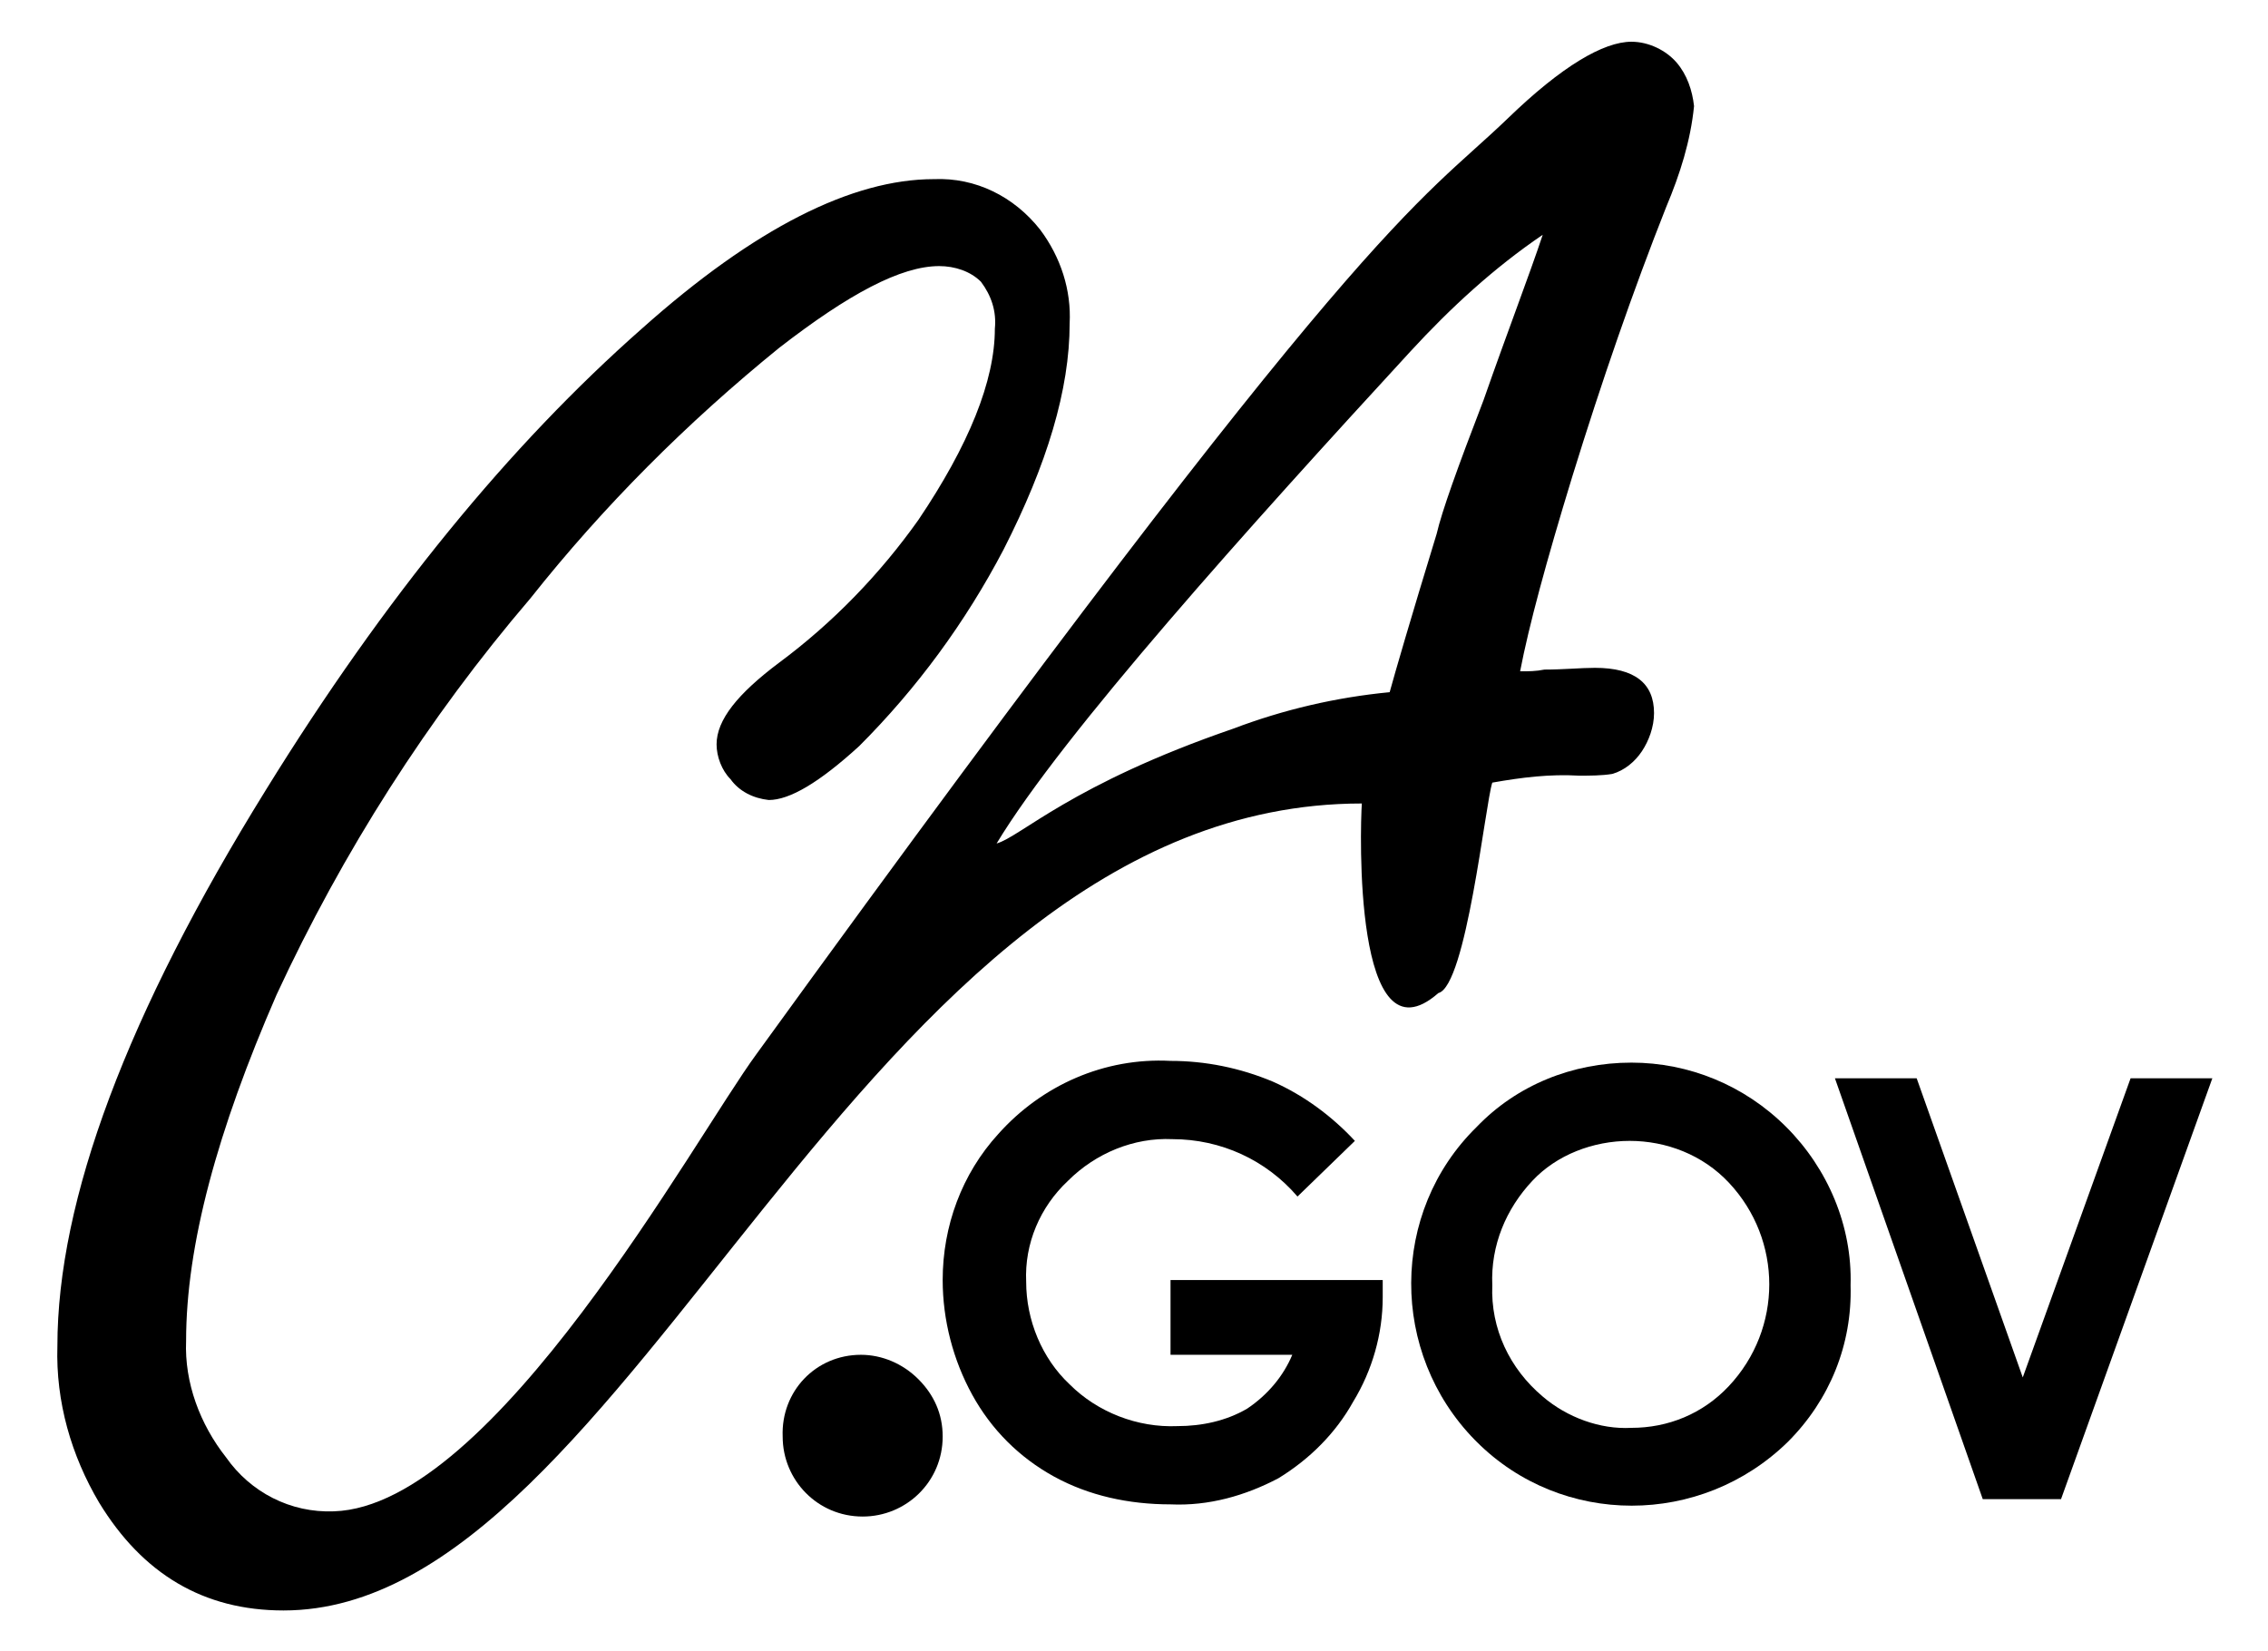
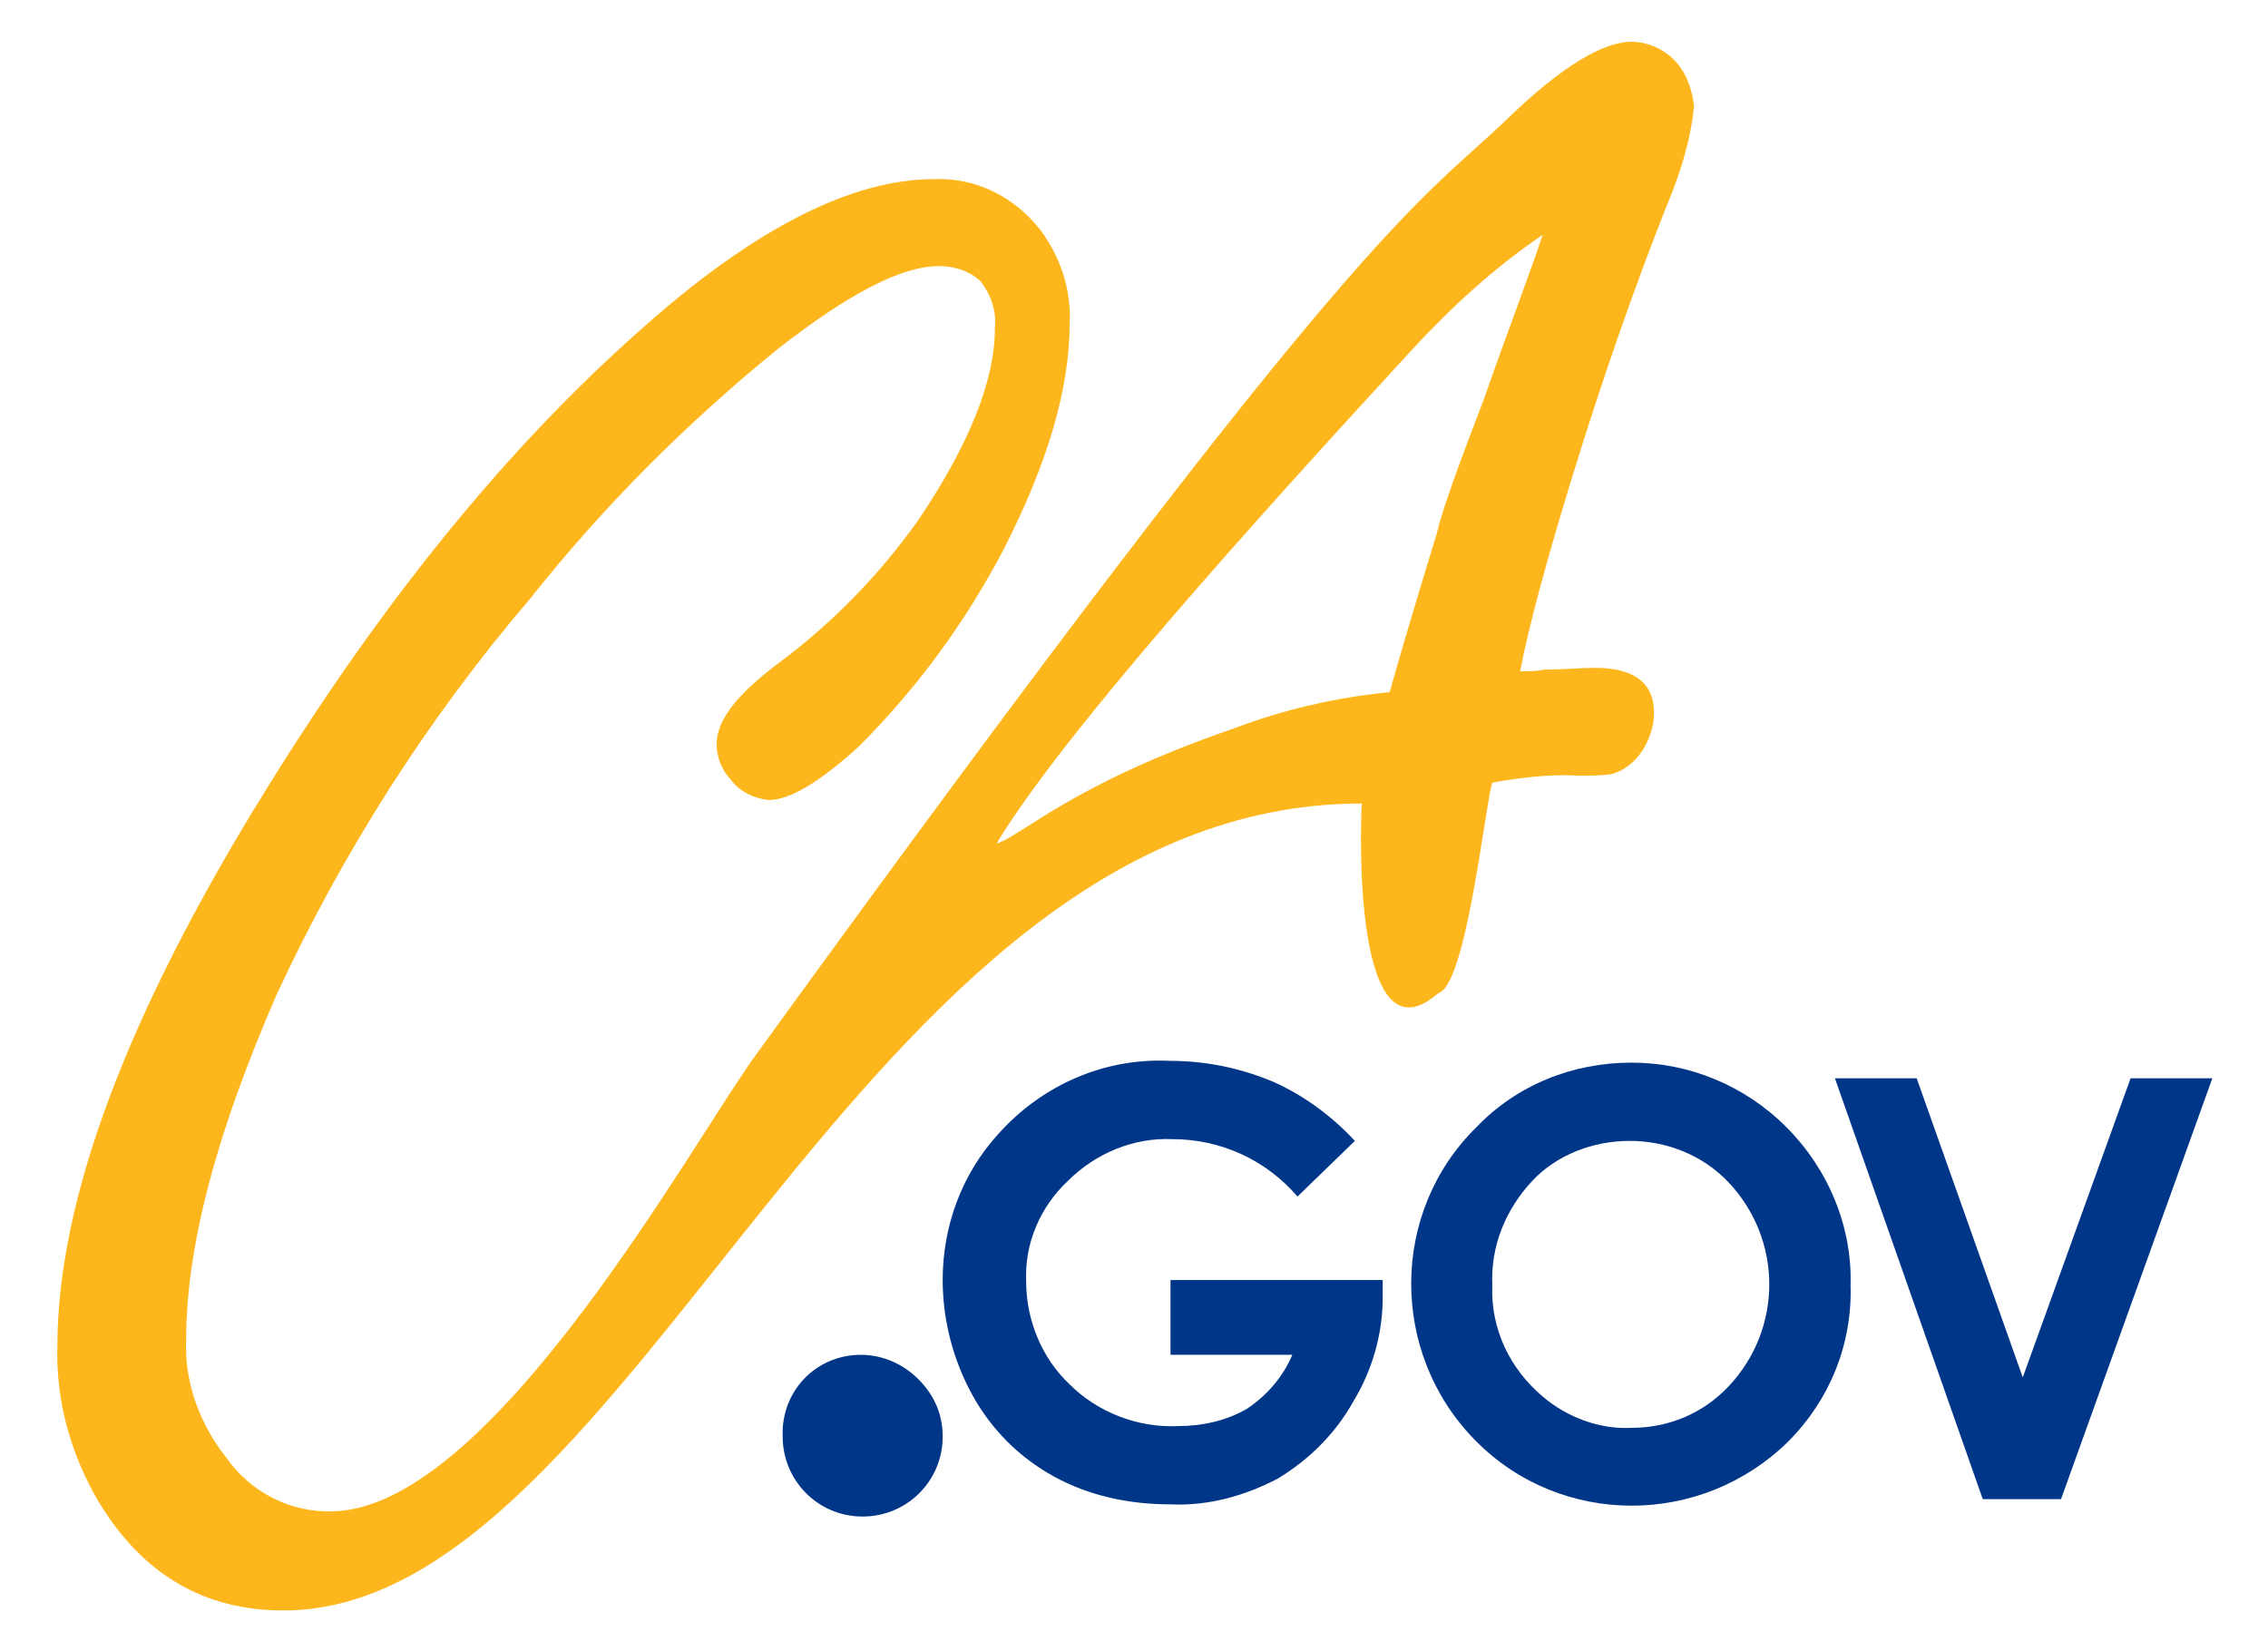
<svg xmlns="http://www.w3.org/2000/svg" version="1.1" id="Layer_4" x="0px" y="0px" viewBox="0 0 130.4 94.9" style="enable-background:new 0 0 130.4 94.9;" xml:space="preserve">
  <style type="text/css">
	.st0{fill:#FDB71C;}
	.st1{fill:#003688;}
</style>
-   <path className="st0" d="M79.9,39.8c0.3-1.1,1.2-4.2,2.7-9.1c0.3-1.3,1.2-3.8,2.7-7.7c1.4-4,2.6-7.1,3.4-9.5c-2.8,1.9-5.3,4.2-7.6,6.7  c-9.2,10-20,22-23.8,28.3c1.4-0.4,4.3-3.4,13.6-6.6C73.8,40.8,76.8,40.1,79.9,39.8z M78.3,46.2c-29.1,0-41.8,46.4-62,46.4  c-4.6,0-8.1-2.1-10.6-6.2c-1.6-2.7-2.5-5.8-2.4-9c0-8.4,4-19.1,12-32c6.8-11,14-19.8,21.6-26.5c6.5-5.8,12.1-8.6,16.8-8.6  c2.4-0.1,4.6,1,6.1,2.9c1.2,1.6,1.8,3.5,1.7,5.4c0,3.8-1.3,8.1-3.8,13c-2.2,4.2-5,8-8.3,11.3c-2.3,2.1-4,3.1-5.2,3.1  c-0.9-0.1-1.7-0.5-2.2-1.2c-0.5-0.5-0.8-1.3-0.8-2c0-1.4,1.2-2.9,3.6-4.7c3.1-2.3,5.8-5.1,8-8.2c2.9-4.3,4.4-8,4.4-11  c0.1-1-0.2-1.9-0.8-2.7c-0.6-0.6-1.5-0.9-2.4-0.9c-2.2,0-5.2,1.6-9.2,4.7c-5.3,4.3-10.1,9.1-14.3,14.4C24.6,41.3,19.7,49,15.9,57.2  c-3.4,7.8-5.2,14.4-5.2,19.9c-0.1,2.4,0.8,4.8,2.3,6.7c1.4,2,3.7,3.2,6.2,3.1c9.2-0.3,20.7-21.4,24.3-26.3  C78.7,12,81.4,11.9,86.7,6.8c3.1-3,5.5-4.4,7.1-4.4c1,0,2,0.5,2.6,1.2s0.9,1.6,1,2.5c-0.2,2-0.8,3.9-1.6,5.8  c-1.9,4.8-3.7,10-5.4,15.5c-1.5,4.9-2.5,8.6-3,11.2c0.5,0,0.9,0,1.4-0.1c1.1,0,2.1-0.1,2.9-0.1c2.3,0,3.4,0.9,3.4,2.6  c0,0.8-0.3,1.6-0.7,2.2c-0.4,0.6-1,1.1-1.7,1.3c-0.6,0.1-1.3,0.1-1.9,0.1c-1.7-0.1-3.3,0.1-5,0.4c-0.4,1.2-1.5,11.7-3.1,12.1  C77.8,61.4,78.2,47.6,78.3,46.2L78.3,46.2z" />
-   <path className="st1" d="M49.5,77.9c1.2,0,2.4,0.5,3.3,1.4c0.9,0.9,1.4,2,1.4,3.3c0,2.6-2.1,4.6-4.6,4.6c-2.6,0-4.6-2.1-4.6-4.6  C44.9,80,46.9,77.9,49.5,77.9L49.5,77.9z" />
-   <path className="st1" d="M77.9,65.6l-3.3,3.2c-1.8-2.1-4.4-3.3-7.2-3.3c-2.2-0.1-4.4,0.8-6,2.4c-1.6,1.5-2.5,3.6-2.4,5.8  c0,2.2,0.9,4.4,2.5,5.9c1.6,1.6,3.9,2.5,6.2,2.4c1.4,0,2.8-0.3,4-1c1.2-0.8,2.1-1.9,2.6-3.1h-7v-4.3h12.2v1c0,2.1-0.6,4.2-1.7,6  c-1,1.8-2.5,3.3-4.3,4.4c-1.9,1-4,1.6-6.2,1.5c-2.4,0-4.7-0.5-6.7-1.6s-3.6-2.7-4.7-4.7c-1.1-2-1.7-4.3-1.7-6.6  c0-3.1,1.1-6.1,3.2-8.4c2.5-2.8,6.1-4.4,9.9-4.2c2,0,4,0.4,5.9,1.2C75,63,76.6,64.2,77.9,65.6L77.9,65.6z" />
-   <path className="st1" d="M93.8,61.1c3.3,0,6.5,1.3,8.9,3.7c2.4,2.4,3.8,5.7,3.7,9.1c0.1,3.4-1.2,6.6-3.6,9c-5,4.9-13,4.9-17.9,0  c0,0,0,0-0.1-0.1c-4.9-5-4.9-13.1,0.1-18C87.2,62.4,90.4,61.1,93.8,61.1L93.8,61.1z M93.7,65.6c-2.1,0-4.2,0.8-5.6,2.3  c-1.5,1.6-2.4,3.7-2.3,6c-0.1,2.5,1,4.8,2.9,6.4c1.4,1.2,3.3,1.9,5.1,1.8c2.1,0,4.1-0.8,5.6-2.4c3.1-3.3,3.1-8.4,0-11.7  C97.9,66.4,95.8,65.6,93.7,65.6L93.7,65.6z" />
-   <polygon className="st1" points="105.5,62 110.2,62 116.3,79.2 122.5,62 127.2,62 118.5,86.2 114,86.2 " />
+   <path class="st0" d="M79.9,39.8c0.3-1.1,1.2-4.2,2.7-9.1c0.3-1.3,1.2-3.8,2.7-7.7c1.4-4,2.6-7.1,3.4-9.5c-2.8,1.9-5.3,4.2-7.6,6.7  c-9.2,10-20,22-23.8,28.3c1.4-0.4,4.3-3.4,13.6-6.6C73.8,40.8,76.8,40.1,79.9,39.8z M78.3,46.2c-29.1,0-41.8,46.4-62,46.4  c-4.6,0-8.1-2.1-10.6-6.2c-1.6-2.7-2.5-5.8-2.4-9c0-8.4,4-19.1,12-32c6.8-11,14-19.8,21.6-26.5c6.5-5.8,12.1-8.6,16.8-8.6  c2.4-0.1,4.6,1,6.1,2.9c1.2,1.6,1.8,3.5,1.7,5.4c0,3.8-1.3,8.1-3.8,13c-2.2,4.2-5,8-8.3,11.3c-2.3,2.1-4,3.1-5.2,3.1  c-0.9-0.1-1.7-0.5-2.2-1.2c-0.5-0.5-0.8-1.3-0.8-2c0-1.4,1.2-2.9,3.6-4.7c3.1-2.3,5.8-5.1,8-8.2c2.9-4.3,4.4-8,4.4-11  c0.1-1-0.2-1.9-0.8-2.7c-0.6-0.6-1.5-0.9-2.4-0.9c-2.2,0-5.2,1.6-9.2,4.7c-5.3,4.3-10.1,9.1-14.3,14.4C24.6,41.3,19.7,49,15.9,57.2  c-3.4,7.8-5.2,14.4-5.2,19.9c-0.1,2.4,0.8,4.8,2.3,6.7c1.4,2,3.7,3.2,6.2,3.1c9.2-0.3,20.7-21.4,24.3-26.3  C78.7,12,81.4,11.9,86.7,6.8c3.1-3,5.5-4.4,7.1-4.4c1,0,2,0.5,2.6,1.2s0.9,1.6,1,2.5c-0.2,2-0.8,3.9-1.6,5.8  c-1.9,4.8-3.7,10-5.4,15.5c-1.5,4.9-2.5,8.6-3,11.2c0.5,0,0.9,0,1.4-0.1c1.1,0,2.1-0.1,2.9-0.1c2.3,0,3.4,0.9,3.4,2.6  c0,0.8-0.3,1.6-0.7,2.2c-0.4,0.6-1,1.1-1.7,1.3c-0.6,0.1-1.3,0.1-1.9,0.1c-1.7-0.1-3.3,0.1-5,0.4c-0.4,1.2-1.5,11.7-3.1,12.1  C77.8,61.4,78.2,47.6,78.3,46.2L78.3,46.2z" />
+   <path class="st1" d="M49.5,77.9c1.2,0,2.4,0.5,3.3,1.4c0.9,0.9,1.4,2,1.4,3.3c0,2.6-2.1,4.6-4.6,4.6c-2.6,0-4.6-2.1-4.6-4.6  C44.9,80,46.9,77.9,49.5,77.9L49.5,77.9z" />
+   <path class="st1" d="M77.9,65.6l-3.3,3.2c-1.8-2.1-4.4-3.3-7.2-3.3c-2.2-0.1-4.4,0.8-6,2.4c-1.6,1.5-2.5,3.6-2.4,5.8  c0,2.2,0.9,4.4,2.5,5.9c1.6,1.6,3.9,2.5,6.2,2.4c1.4,0,2.8-0.3,4-1c1.2-0.8,2.1-1.9,2.6-3.1h-7v-4.3h12.2v1c0,2.1-0.6,4.2-1.7,6  c-1,1.8-2.5,3.3-4.3,4.4c-1.9,1-4,1.6-6.2,1.5c-2.4,0-4.7-0.5-6.7-1.6s-3.6-2.7-4.7-4.7c-1.1-2-1.7-4.3-1.7-6.6  c0-3.1,1.1-6.1,3.2-8.4c2.5-2.8,6.1-4.4,9.9-4.2c2,0,4,0.4,5.9,1.2C75,63,76.6,64.2,77.9,65.6L77.9,65.6z" />
+   <path class="st1" d="M93.8,61.1c3.3,0,6.5,1.3,8.9,3.7c2.4,2.4,3.8,5.7,3.7,9.1c0.1,3.4-1.2,6.6-3.6,9c-5,4.9-13,4.9-17.9,0  c0,0,0,0-0.1-0.1c-4.9-5-4.9-13.1,0.1-18C87.2,62.4,90.4,61.1,93.8,61.1L93.8,61.1z M93.7,65.6c-2.1,0-4.2,0.8-5.6,2.3  c-1.5,1.6-2.4,3.7-2.3,6c-0.1,2.5,1,4.8,2.9,6.4c1.4,1.2,3.3,1.9,5.1,1.8c2.1,0,4.1-0.8,5.6-2.4c3.1-3.3,3.1-8.4,0-11.7  C97.9,66.4,95.8,65.6,93.7,65.6L93.7,65.6z" />
+   <polygon class="st1" points="105.5,62 110.2,62 116.3,79.2 122.5,62 127.2,62 118.5,86.2 114,86.2 " />
</svg>
